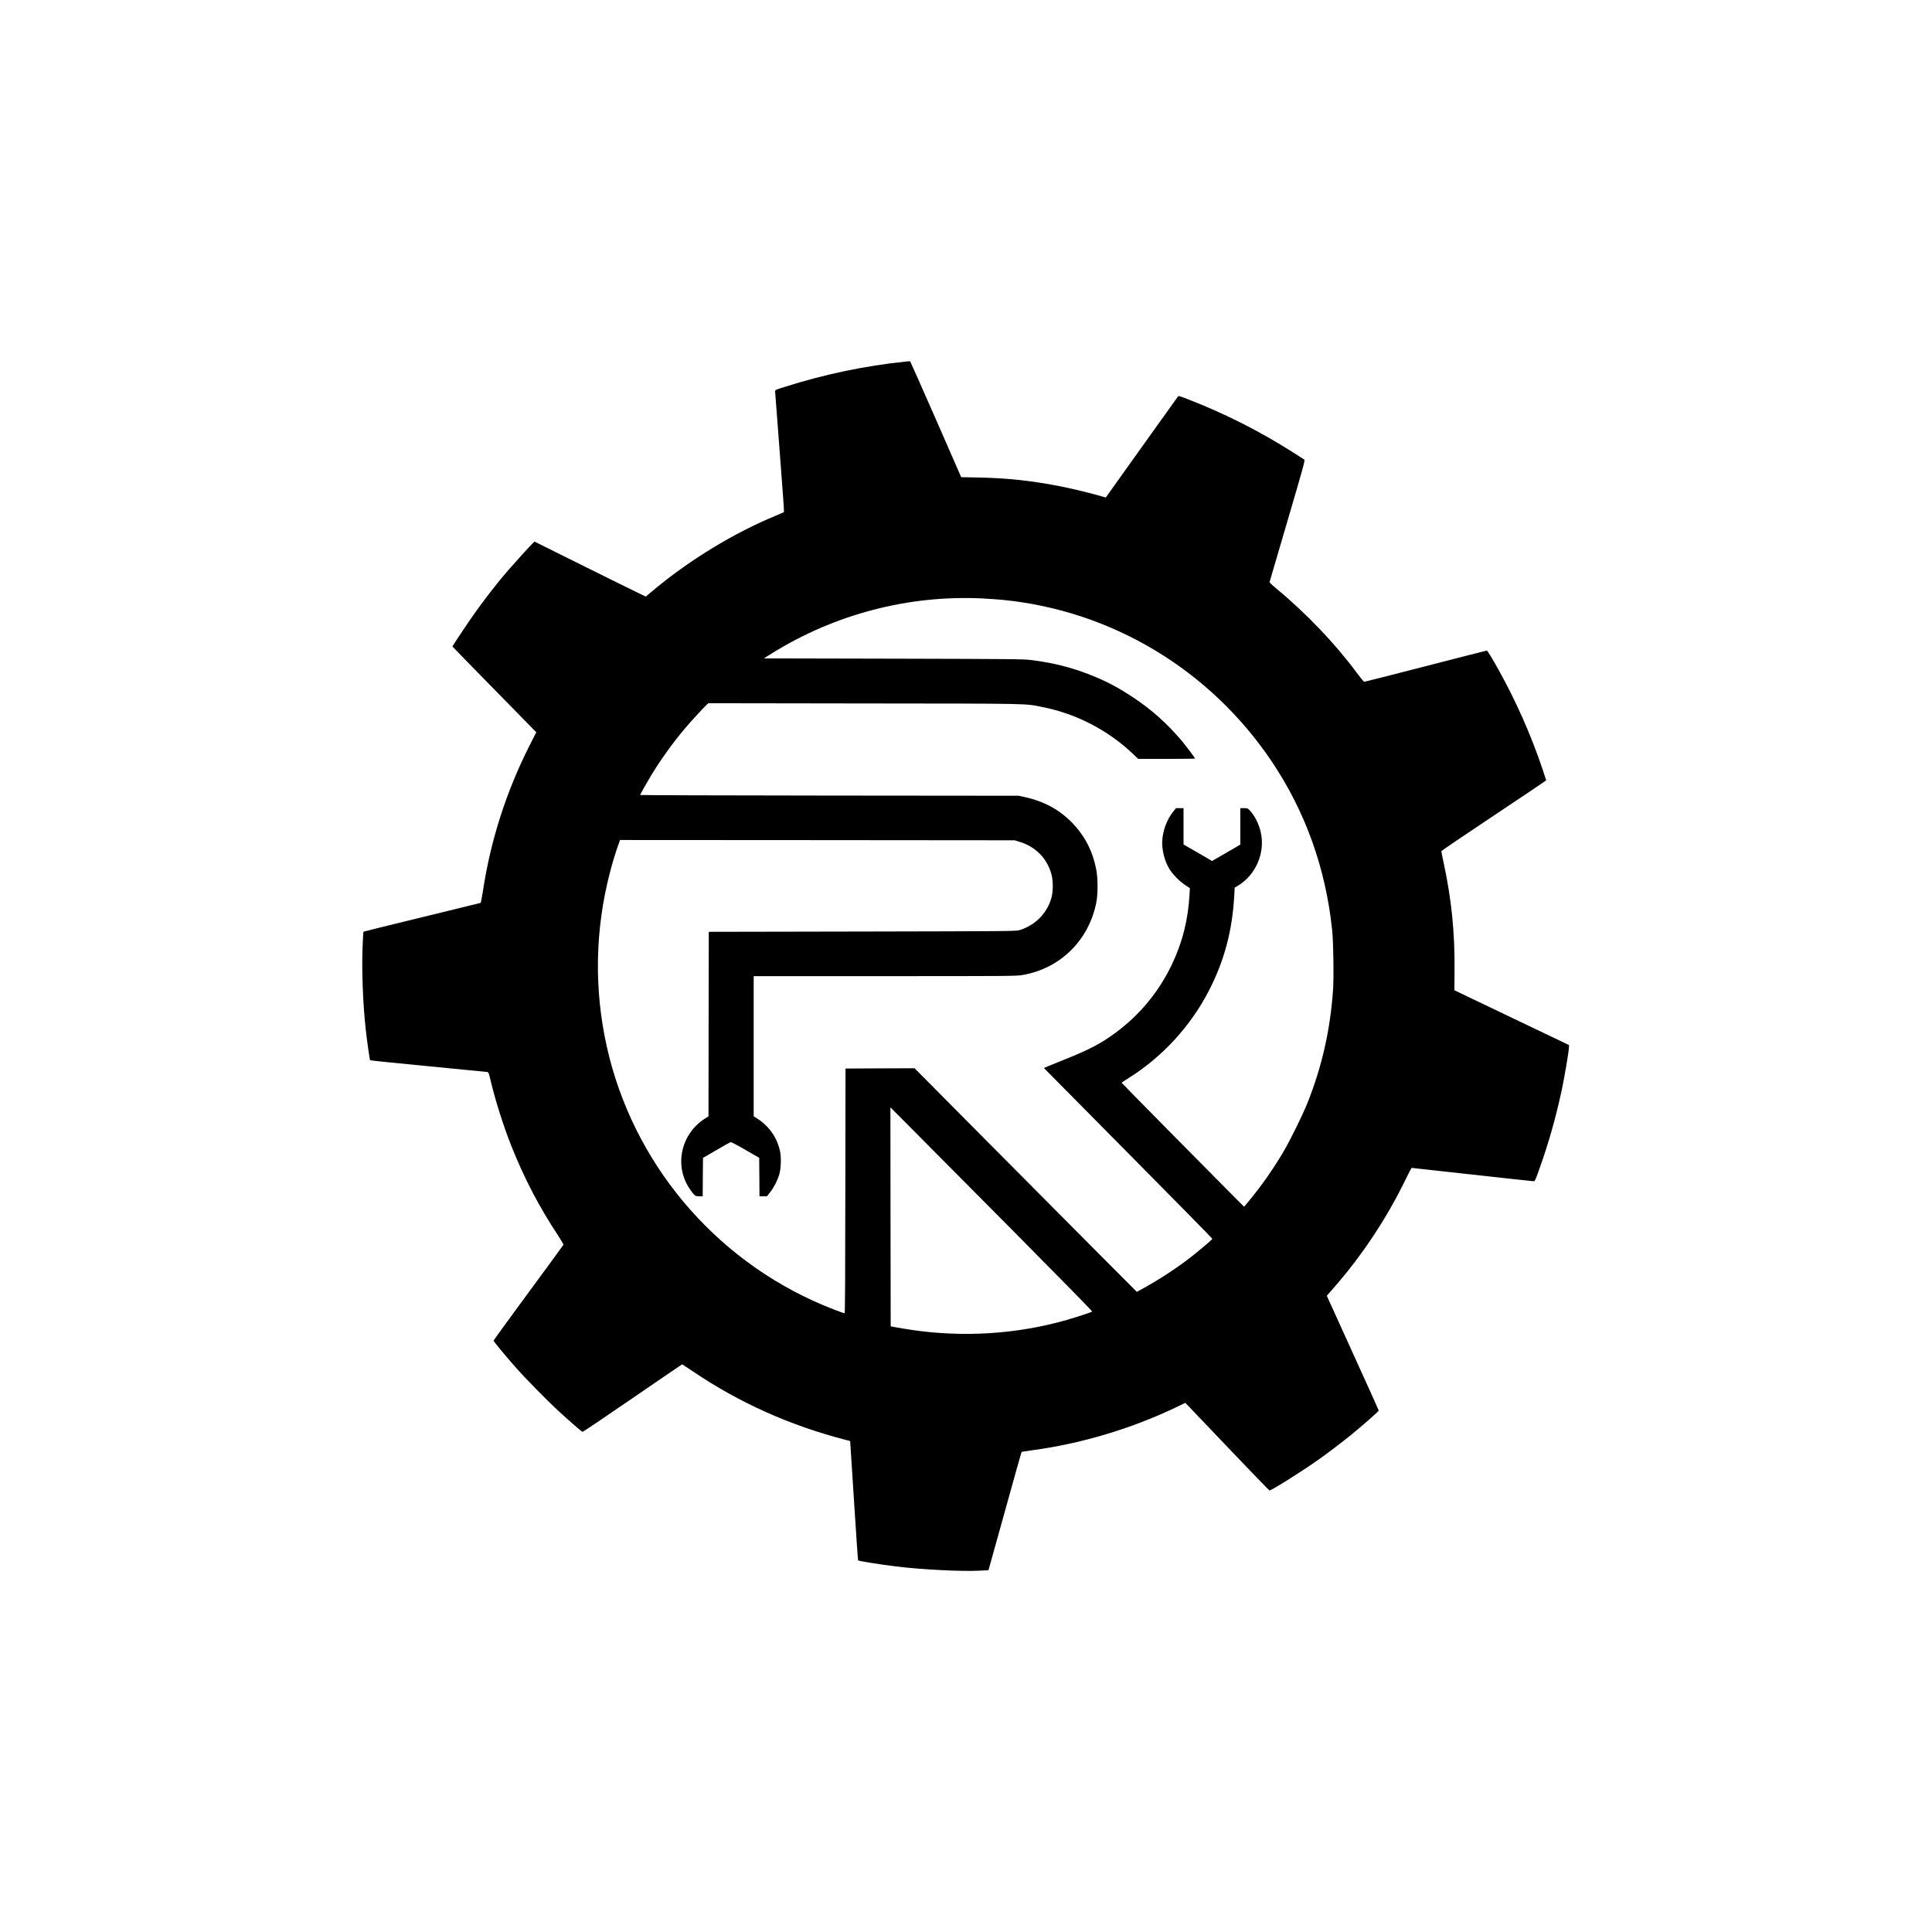
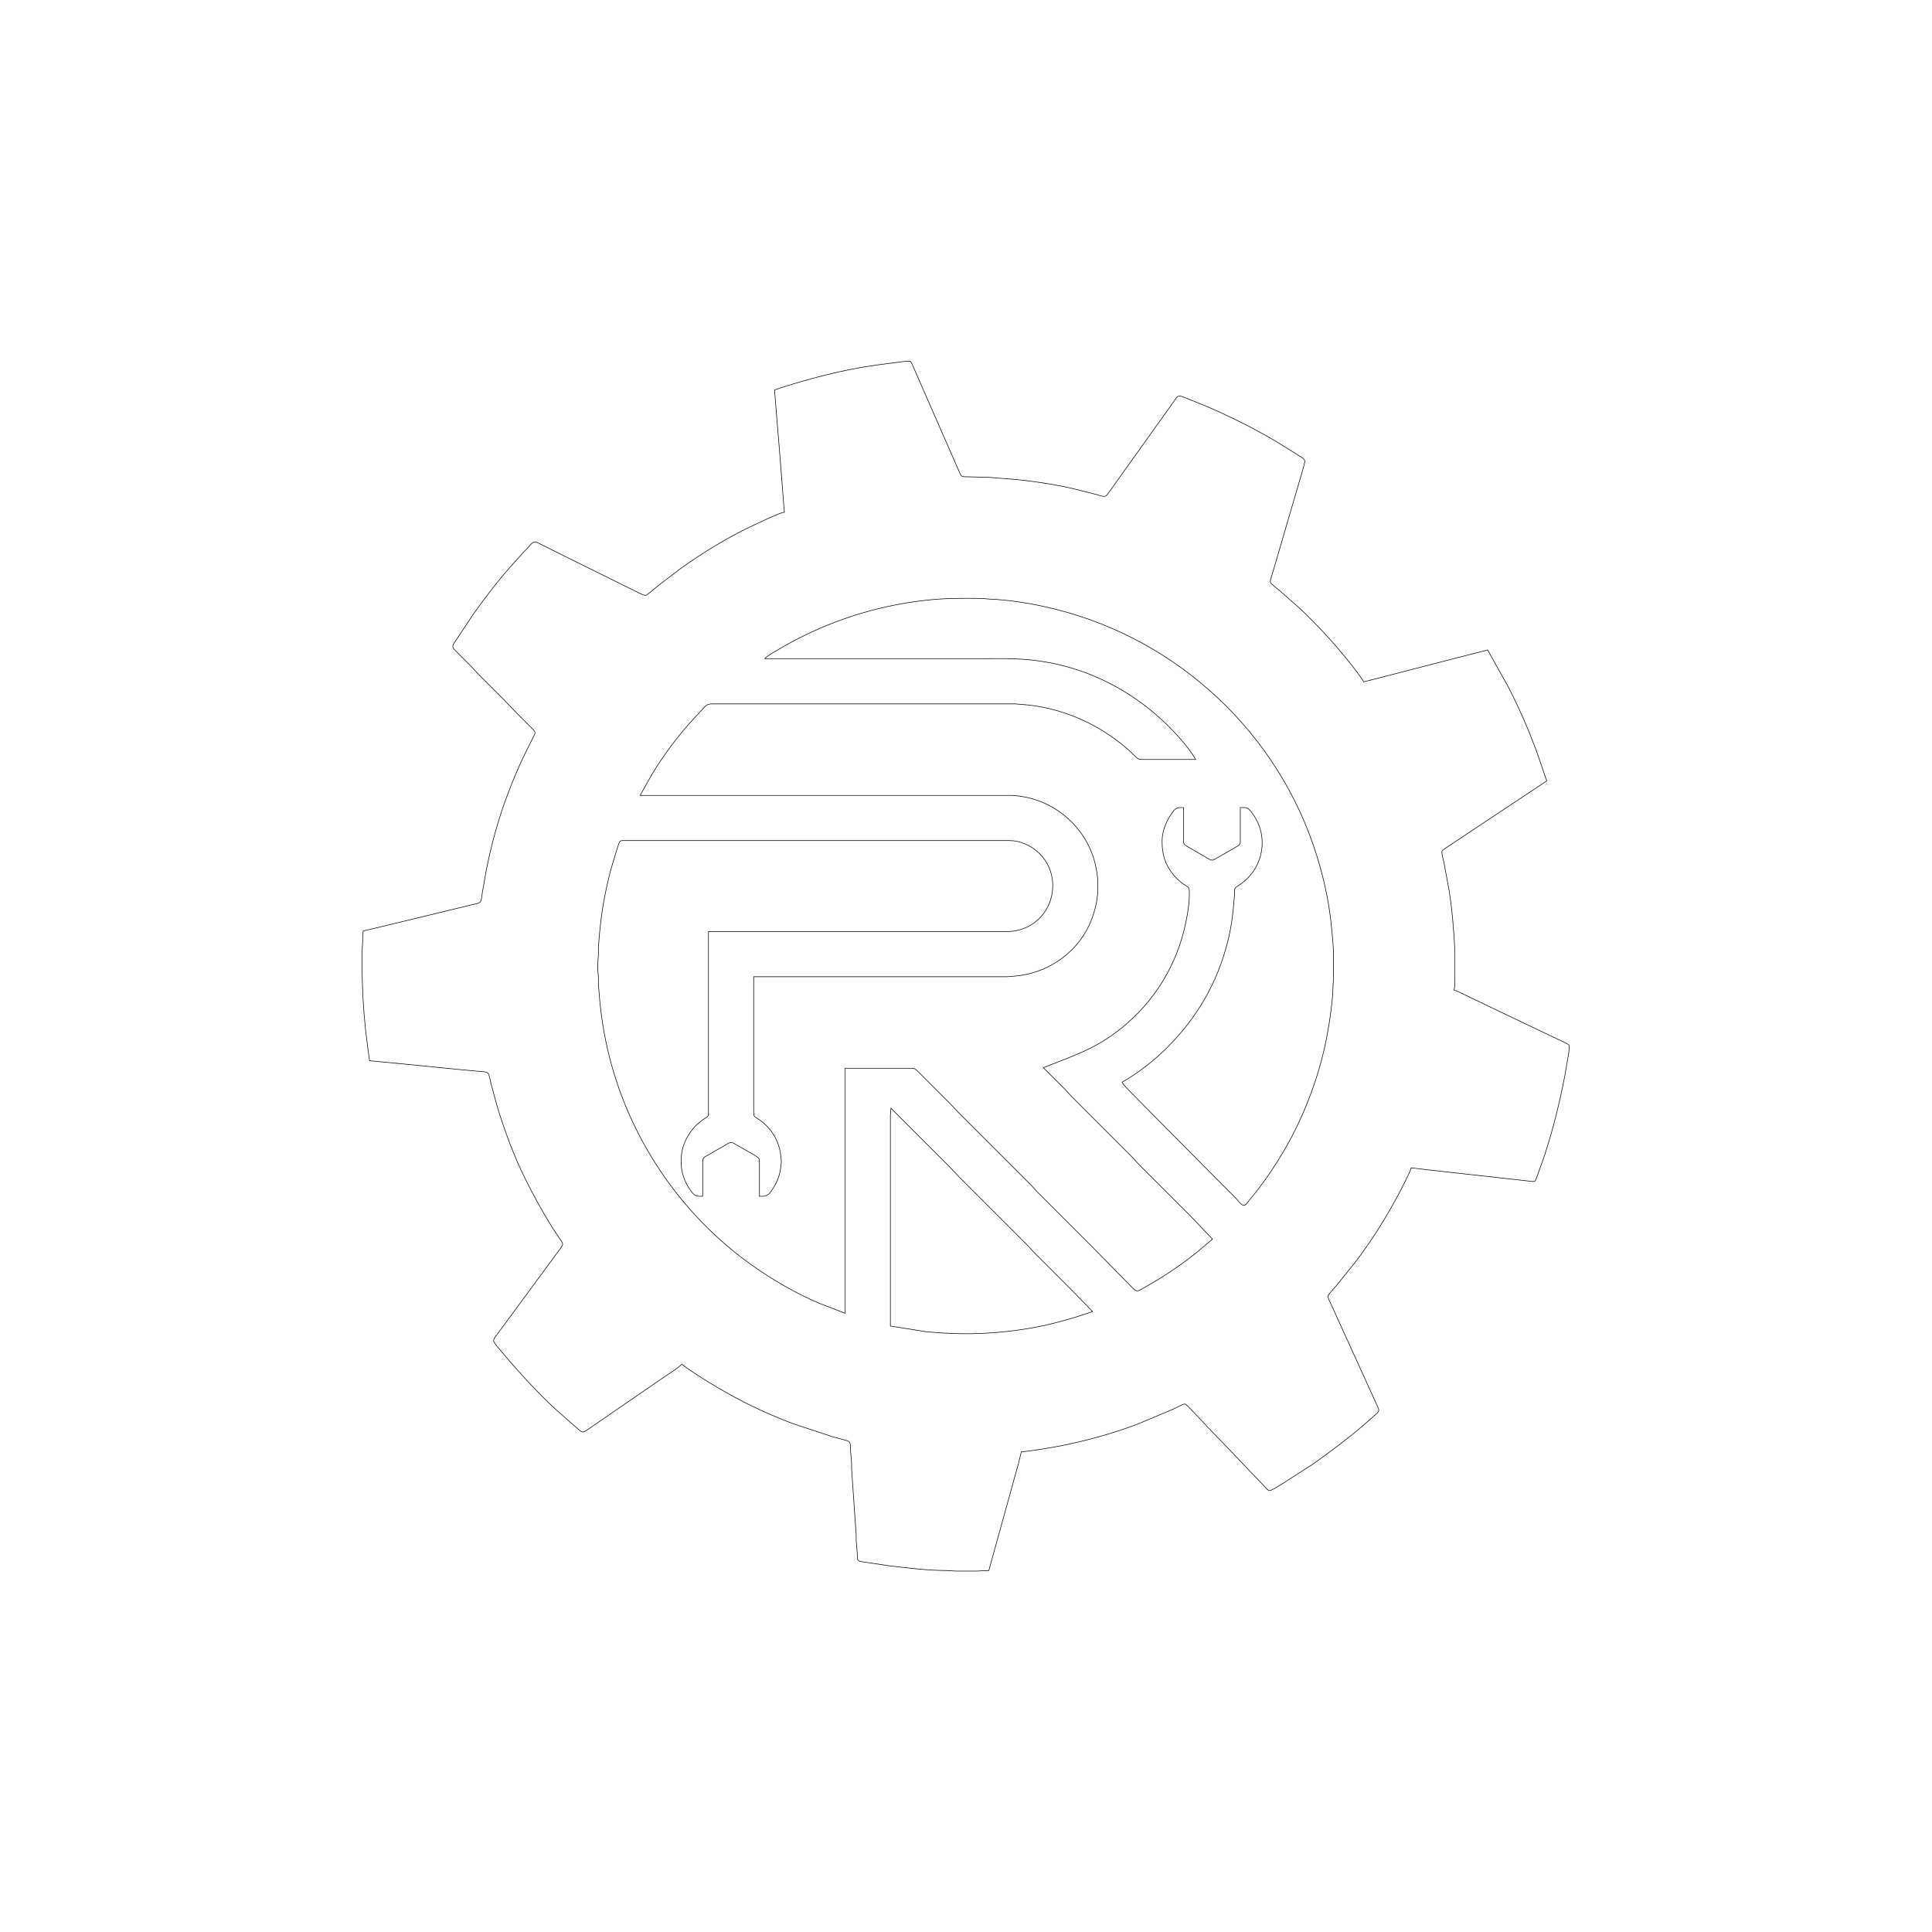
- <svg xmlns="http://www.w3.org/2000/svg" version="1.0" width="3334pt" height="3335pt" viewBox="0 0 3334 3335" preserveAspectRatio="xMidYMid meet">
-   <g transform="translate(0,3335) scale(0.1,-0.1)" fill="#000000" stroke="none">
-     <path d="M15630 27108 c-694 -71 -1408 -221 -2092 -439 -154 -48 -158 -50 -158 -77 0 -16 36 -489 80 -1052 44 -563 77 -1027 73 -1030 -5 -3 -66 -30 -138 -60 -717 -295 -1484 -761 -2104 -1278 l-144 -120 -131 63 c-72 34 -504 248 -960 474 l-829 412 -25 -23 c-42 -39 -304 -327 -416 -456 -276 -320 -543 -673 -797 -1056 -99 -147 -179 -271 -179 -275 0 -3 326 -338 724 -743 l723 -738 -110 -217 c-409 -807 -680 -1654 -813 -2537 -16 -103 -33 -190 -39 -192 -5 -2 -461 -114 -1013 -248 -551 -134 -1005 -246 -1008 -249 -3 -3 -10 -130 -16 -284 -15 -407 8 -982 57 -1418 24 -208 66 -509 74 -517 3 -4 456 -50 1006 -103 550 -53 1009 -98 1020 -100 18 -4 26 -26 54 -147 79 -337 223 -792 362 -1140 222 -555 477 -1043 801 -1533 54 -82 96 -155 94 -162 -3 -7 -275 -380 -606 -829 -330 -448 -600 -820 -600 -826 0 -13 176 -227 360 -437 175 -201 568 -601 780 -795 176 -162 377 -336 395 -342 7 -3 396 259 864 581 469 322 855 585 857 585 1 0 85 -56 186 -124 805 -543 1677 -934 2643 -1183 l70 -18 3 -40 c2 -22 31 -484 66 -1028 35 -543 65 -990 68 -992 12 -12 373 -70 658 -105 439 -54 1124 -89 1434 -73 l159 8 284 1019 c155 561 285 1021 287 1023 2 2 85 15 185 29 854 115 1720 375 2494 747 l148 71 39 -40 c21 -21 345 -361 719 -754 375 -393 687 -716 694 -718 26 -6 532 311 817 511 172 120 416 305 585 442 191 155 485 413 485 426 0 5 -202 453 -449 995 l-448 987 115 131 c488 555 922 1208 1249 1884 51 105 97 192 101 192 4 0 473 -52 1042 -115 569 -63 1046 -115 1060 -115 25 0 30 9 92 183 166 459 295 914 398 1397 45 212 118 640 122 718 l3 52 -990 473 -989 473 2 340 c6 660 -52 1229 -188 1861 -22 102 -40 192 -40 199 0 7 407 284 905 615 498 331 905 605 905 609 0 4 -31 99 -69 211 -196 579 -454 1161 -754 1699 -109 197 -191 330 -202 330 -5 0 -481 -121 -1056 -270 -576 -148 -1053 -270 -1060 -269 -8 0 -66 71 -129 156 -370 501 -874 1029 -1397 1461 -62 51 -110 98 -108 105 2 7 142 482 310 1057 289 985 305 1045 288 1058 -10 7 -106 69 -213 136 -568 358 -1136 646 -1765 893 -179 70 -190 73 -203 56 -7 -10 -290 -406 -629 -879 l-615 -862 -67 19 c-161 48 -502 131 -686 168 -509 101 -940 149 -1436 158 l-307 6 -437 999 c-241 549 -441 1000 -444 1001 -3 2 -40 0 -81 -5z m1320 -4088 c113 -6 275 -17 360 -25 1879 -186 3575 -1204 4639 -2784 584 -868 936 -1849 1047 -2921 21 -209 30 -805 15 -1026 -48 -691 -191 -1324 -441 -1951 -91 -226 -311 -672 -433 -874 -176 -294 -364 -560 -571 -812 l-90 -108 -148 148 c-291 290 -1963 1983 -1965 1991 -2 4 47 38 107 75 590 366 1083 902 1401 1522 265 515 403 1037 435 1646 l7 126 52 31 c316 189 481 579 396 935 -33 140 -105 281 -189 370 -34 35 -39 37 -99 37 l-63 0 0 -315 0 -314 -82 -49 c-46 -27 -156 -90 -244 -141 l-162 -93 -246 143 -246 142 0 314 0 313 -65 0 -65 0 -50 -62 c-105 -133 -175 -316 -187 -493 -10 -158 35 -345 118 -487 55 -94 174 -217 276 -284 l82 -55 -5 -102 c-23 -439 -123 -837 -308 -1222 -227 -471 -550 -862 -968 -1171 -256 -190 -450 -291 -907 -474 -182 -72 -331 -134 -331 -136 0 -1 655 -664 1455 -1471 800 -807 1454 -1472 1452 -1478 -5 -15 -214 -193 -357 -305 -247 -192 -522 -373 -803 -531 l-143 -79 -700 702 c-385 387 -1249 1255 -1919 1931 l-1218 1227 -596 -2 -596 -3 -3 -2112 c-1 -1451 -5 -2113 -12 -2113 -16 0 -238 84 -375 142 -1889 798 -3286 2469 -3730 4460 -221 987 -204 2010 50 2993 46 179 95 342 147 488 l31 87 3406 -2 3406 -3 90 -28 c277 -86 473 -289 546 -563 29 -110 29 -288 0 -397 -71 -268 -283 -483 -556 -564 -57 -17 -202 -18 -2710 -23 l-2650 -5 -3 -1592 -2 -1592 -68 -44 c-414 -269 -528 -820 -251 -1217 79 -113 88 -120 157 -120 l62 0 2 331 3 332 230 133 c127 74 237 136 246 139 10 3 114 -51 255 -133 l239 -138 3 -332 2 -332 65 0 64 0 57 73 c64 81 124 198 155 302 30 101 37 285 15 396 -47 232 -185 435 -384 563 l-72 47 0 1209 0 1210 2264 0 c2203 0 2267 1 2379 20 650 111 1147 602 1273 1260 28 145 26 418 -4 568 -63 315 -195 570 -411 796 -220 228 -488 374 -826 448 l-100 22 -3267 3 c-1798 2 -3268 6 -3268 10 0 10 117 217 193 343 166 272 369 555 571 794 99 119 310 349 378 414 l35 33 2689 -4 c2959 -3 2764 1 3084 -63 579 -115 1123 -397 1552 -803 l96 -91 491 0 c270 0 491 3 491 6 0 9 -161 223 -226 300 -254 303 -522 542 -849 759 -267 176 -457 276 -740 388 -322 127 -638 206 -1010 253 -129 17 -316 19 -2380 24 l-2240 5 133 83 c1086 678 2364 1013 3632 952z m495 -10873 c780 -786 1414 -1432 1409 -1437 -13 -11 -263 -94 -442 -145 -855 -246 -1792 -305 -2692 -169 -91 14 -205 32 -255 42 l-90 17 -3 1890 -2 1890 329 -330 c180 -181 966 -973 1746 -1758z" />
-   </g>
+ <svg xmlns="http://www.w3.org/2000/svg" width="282.279mm" height="282.364mm" viewBox="0 0 3334 3335">
+   <path id="Selection" fill="none" stroke="black" stroke-width="1" d="M 1337.00,673.00            C 1393.99,654.00 1454.41,638.17 1514.00,630.00              1514.00,630.00 1555.00,624.72 1555.00,624.72              1558.23,624.32 1569.03,622.40 1571.37,624.00              1573.75,625.62 1577.28,634.96 1578.58,638.00              1578.58,638.00 1593.86,673.00 1593.86,673.00              1593.86,673.00 1644.28,788.00 1644.28,788.00              1644.28,788.00 1655.23,813.00 1655.23,813.00              1656.41,815.58 1658.05,820.47 1660.39,821.98              1662.32,823.22 1665.74,823.00 1668.00,823.00              1668.00,823.00 1708.00,824.00 1708.00,824.00              1708.00,824.00 1718.00,824.91 1718.00,824.91              1718.00,824.91 1755.00,827.83 1755.00,827.83              1787.26,831.06 1822.46,836.41 1854.00,843.88              1854.00,843.88 1893.00,853.71 1893.00,853.71              1896.80,854.79 1905.41,858.26 1908.82,856.23              1911.16,854.83 1916.53,846.65 1918.42,844.00              1918.42,844.00 1937.00,818.00 1937.00,818.00              1937.00,818.00 2002.71,726.00 2002.71,726.00              2002.71,726.00 2025.58,694.00 2025.58,694.00              2027.56,691.22 2031.76,683.96 2035.18,683.48              2038.00,683.08 2046.06,686.64 2049.00,687.80              2049.00,687.80 2082.00,701.15 2082.00,701.15              2125.02,719.61 2166.84,740.50 2207.00,764.60              2207.00,764.60 2242.00,786.33 2242.00,786.33              2245.72,788.82 2252.50,791.97 2252.56,797.01              2252.56,797.01 2248.00,814.00 2248.00,814.00              2248.00,814.00 2238.02,848.00 2238.02,848.00              2238.02,848.00 2207.58,952.00 2207.58,952.00              2207.58,952.00 2196.14,991.00 2196.14,991.00              2195.19,994.33 2191.86,1002.75 2193.19,1005.71              2194.31,1008.18 2207.03,1017.92 2210.00,1020.42              2210.00,1020.42 2248.00,1054.17 2248.00,1054.17              2248.00,1054.17 2265.00,1071.00 2265.00,1071.00              2284.18,1090.18 2302.07,1110.16 2319.41,1131.00              2326.99,1140.10 2349.26,1167.80 2354.00,1177.00              2354.00,1177.00 2381.00,1170.12 2381.00,1170.12              2381.00,1170.12 2474.00,1146.12 2474.00,1146.12              2474.00,1146.12 2536.00,1130.12 2536.00,1130.12              2536.00,1130.12 2568.00,1122.00 2568.00,1122.00              2568.00,1122.00 2603.74,1186.00 2603.74,1186.00              2621.75,1220.91 2637.56,1257.25 2651.42,1294.00              2651.42,1294.00 2670.00,1348.00 2670.00,1348.00              2670.00,1348.00 2538.00,1435.67 2538.00,1435.67              2538.00,1435.67 2503.00,1459.00 2503.00,1459.00              2500.17,1460.88 2490.39,1466.78 2489.19,1469.32              2487.97,1471.93 2491.57,1484.53 2492.35,1488.00              2492.35,1488.00 2501.41,1537.00 2501.41,1537.00              2505.09,1559.90 2507.51,1582.90 2509.09,1606.00              2509.09,1606.00 2510.00,1616.00 2510.00,1616.00              2510.00,1616.00 2511.00,1635.00 2511.00,1635.00              2511.00,1635.00 2511.00,1661.00 2511.00,1661.00              2511.00,1661.00 2511.00,1691.00 2511.00,1691.00              2511.00,1696.92 2511.62,1703.29 2510.00,1709.00              2515.29,1710.51 2519.97,1713.38 2525.00,1715.58              2525.00,1715.58 2567.00,1735.74 2567.00,1735.74              2567.00,1735.74 2655.00,1777.74 2655.00,1777.74              2655.00,1777.74 2693.00,1795.75 2693.00,1795.75              2695.53,1797.02 2706.86,1802.14 2707.87,1803.70              2709.95,1806.32 2708.21,1814.72 2707.87,1818.00              2707.87,1818.00 2701.00,1858.00 2701.00,1858.00              2692.06,1904.16 2680.91,1949.27 2666.33,1994.00              2666.33,1994.00 2654.68,2027.00 2654.68,2027.00              2653.78,2029.43 2651.14,2037.71 2649.30,2038.97              2647.36,2040.30 2637.71,2038.62 2635.00,2038.28              2635.00,2038.28 2597.00,2034.07 2597.00,2034.07              2597.00,2034.07 2499.00,2023.16 2499.00,2023.16              2499.00,2023.16 2463.00,2019.16 2463.00,2019.16              2463.00,2019.16 2436.00,2016.00 2436.00,2016.00              2433.30,2025.45 2417.68,2055.06 2412.31,2065.00              2390.11,2106.03 2368.16,2140.64 2340.13,2178.00              2340.13,2178.00 2307.87,2218.00 2307.87,2218.00              2305.06,2221.27 2293.33,2233.98 2292.55,2237.00              2291.73,2240.16 2295.24,2245.94 2296.58,2249.00              2296.58,2249.00 2311.14,2281.00 2311.14,2281.00              2311.14,2281.00 2363.00,2395.00 2363.00,2395.00              2363.00,2395.00 2375.25,2422.00 2375.25,2422.00              2376.53,2424.69 2380.44,2432.30 2380.01,2434.99              2379.53,2438.02 2375.22,2441.04 2373.00,2443.08              2373.00,2443.08 2353.00,2460.73 2353.00,2460.73              2325.06,2484.55 2295.96,2506.39 2266.00,2527.58              2266.00,2527.58 2213.00,2561.60 2213.00,2561.60              2209.38,2563.77 2195.19,2572.93 2192.01,2573.05              2188.36,2573.19 2184.44,2567.52 2181.99,2565.00              2181.99,2565.00 2157.00,2539.00 2157.00,2539.00              2157.00,2539.00 2121.91,2502.00 2121.91,2502.00              2121.91,2502.00 2087.04,2466.00 2087.04,2466.00              2087.04,2466.00 2075.00,2453.00 2075.00,2453.00              2075.00,2453.00 2054.00,2431.00 2054.00,2431.00              2052.31,2429.31 2047.66,2424.15 2045.58,2423.63              2043.65,2423.15 2040.71,2424.91 2039.00,2425.75              2039.00,2425.75 2025.00,2432.58 2025.00,2432.58              2025.00,2432.58 1964.00,2458.19 1964.00,2458.19              1920.88,2474.54 1876.19,2486.76 1831.00,2495.80              1818.11,2498.38 1774.40,2505.75 1763.00,2506.00              1763.00,2506.00 1758.15,2526.00 1758.15,2526.00              1758.15,2526.00 1748.15,2562.00 1748.15,2562.00              1748.15,2562.00 1721.58,2658.00 1721.58,2658.00              1721.58,2658.00 1711.58,2694.00 1711.58,2694.00              1711.58,2694.00 1707.00,2711.00 1707.00,2711.00              1707.00,2711.00 1686.00,2712.00 1686.00,2712.00              1686.00,2712.00 1650.00,2712.00 1650.00,2712.00              1650.00,2712.00 1633.00,2711.00 1633.00,2711.00              1600.61,2710.95 1568.18,2706.65 1536.00,2703.05              1536.00,2703.05 1494.00,2696.75 1494.00,2696.75              1490.77,2696.22 1482.10,2695.64 1480.57,2692.57              1479.74,2690.89 1480.06,2684.42 1479.83,2682.00              1479.83,2682.00 1477.96,2660.00 1477.96,2660.00              1477.96,2660.00 1477.96,2650.00 1477.96,2650.00              1477.96,2650.00 1470.04,2536.00 1470.04,2536.00              1470.04,2536.00 1470.04,2526.00 1470.04,2526.00              1470.04,2526.00 1468.04,2502.00 1468.04,2502.00              1467.86,2497.83 1468.87,2491.64 1465.57,2488.56              1463.54,2486.67 1458.74,2485.81 1456.00,2485.13              1456.00,2485.13 1437.00,2480.00 1437.00,2480.00              1437.00,2480.00 1369.00,2457.58 1369.00,2457.58              1321.13,2439.52 1276.88,2418.13 1233.00,2391.80              1215.26,2381.15 1193.23,2367.53 1177.00,2355.00              1171.96,2360.62 1148.77,2375.29 1141.00,2380.72              1141.00,2380.72 1055.00,2439.86 1055.00,2439.86              1055.00,2439.86 1023.00,2461.86 1023.00,2461.86              1020.28,2463.79 1009.58,2471.49 1007.00,2471.85              1003.20,2472.39 997.76,2466.63 995.00,2464.27              995.00,2464.27 968.00,2440.58 968.00,2440.58              938.04,2414.57 907.15,2380.88 880.85,2351.00              880.85,2351.00 859.80,2326.00 859.80,2326.00              857.94,2323.69 852.64,2317.61 852.13,2315.00              851.44,2311.50 856.39,2305.82 858.42,2303.00              858.42,2303.00 881.37,2272.00 881.37,2272.00              881.37,2272.00 943.87,2187.00 943.87,2187.00              943.87,2187.00 963.71,2160.00 963.71,2160.00              965.34,2157.73 970.54,2151.22 971.07,2149.00              971.82,2145.84 968.99,2142.50 967.33,2140.00              967.33,2140.00 953.42,2119.00 953.42,2119.00              936.17,2091.43 920.71,2063.12 906.25,2034.00              886.73,1994.70 870.33,1950.04 857.72,1908.00              857.72,1908.00 847.42,1870.00 847.42,1870.00              846.64,1866.46 844.54,1854.75 842.42,1852.56              839.65,1849.71 832.83,1850.08 829.00,1849.58              829.00,1849.58 789.00,1845.83 789.00,1845.83              789.00,1845.83 702.00,1837.17 702.00,1837.17              702.00,1837.17 638.00,1831.00 638.00,1831.00              638.00,1831.00 635.27,1812.00 635.27,1812.00              635.27,1812.00 631.16,1779.00 631.16,1779.00              627.11,1741.13 625.00,1703.09 625.00,1665.00              625.00,1665.00 625.00,1643.00 625.00,1643.00              625.00,1643.00 626.00,1627.00 626.00,1627.00              626.01,1618.46 625.86,1615.66 627.00,1607.00              627.00,1607.00 674.00,1595.88 674.00,1595.88              674.00,1595.88 777.00,1570.88 777.00,1570.88              777.00,1570.88 814.00,1561.88 814.00,1561.88              818.05,1560.92 826.68,1559.92 829.26,1556.70              831.34,1554.11 832.00,1544.67 832.59,1541.00              832.59,1541.00 839.40,1502.00 839.40,1502.00              847.68,1460.61 858.56,1419.66 873.05,1380.00              883.50,1351.40 895.13,1323.24 908.75,1296.00              908.75,1296.00 920.25,1273.00 920.25,1273.00              921.40,1270.71 924.06,1266.53 923.48,1264.00              922.85,1261.25 917.14,1256.14 915.00,1254.00              915.00,1254.00 893.00,1232.00 893.00,1232.00              893.00,1232.00 867.99,1206.00 867.99,1206.00              867.99,1206.00 825.01,1163.00 825.01,1163.00              825.01,1163.00 814.00,1151.00 814.00,1151.00              814.00,1151.00 788.00,1125.00 788.00,1125.00              783.85,1120.82 779.76,1118.15 782.71,1112.00              782.71,1112.00 817.14,1060.00 817.14,1060.00              838.62,1030.03 861.12,1000.25 886.00,973.00              886.00,973.00 902.09,955.00 902.09,955.00              902.09,955.00 911.72,945.00 911.72,945.00              914.65,941.67 919.05,935.23 924.00,935.53              926.65,935.70 935.15,940.33 938.00,941.75              938.00,941.75 966.00,955.75 966.00,955.75              966.00,955.75 1066.00,1005.25 1066.00,1005.25              1066.00,1005.25 1102.00,1023.00 1102.00,1023.00              1105.07,1024.33 1112.02,1028.41 1115.00,1027.59              1117.70,1026.86 1129.92,1015.95 1133.00,1013.42              1133.00,1013.42 1174.00,982.00 1174.00,982.00              1215.20,952.63 1258.98,925.82 1305.00,904.69              1315.31,899.96 1344.53,885.71 1354.00,884.00              1354.00,884.00 1352.83,871.00 1352.83,871.00              1352.83,871.00 1349.83,832.00 1349.83,832.00              1349.83,832.00 1345.83,781.00 1345.83,781.00              1345.83,781.00 1341.09,724.00 1341.09,724.00              1341.09,724.00 1337.00,673.00 1337.00,673.00 Z            M 1937.00,1868.00            C 1939.81,1873.94 1945.31,1878.09 1949.58,1883.00              1949.58,1883.00 1987.00,1921.00 1987.00,1921.00              1987.00,1921.00 2097.00,2032.00 2097.00,2032.00              2097.00,2032.00 2133.91,2069.00 2133.91,2069.00              2136.66,2071.96 2143.60,2081.80 2147.96,2080.66              2150.09,2080.11 2152.68,2076.67 2154.08,2075.00              2154.08,2075.00 2167.79,2058.00 2167.79,2058.00              2185.49,2035.52 2201.50,2011.66 2215.99,1987.00              2251.98,1925.74 2278.81,1853.95 2291.42,1784.00              2295.73,1760.12 2300.72,1726.96 2301.00,1703.00              2301.00,1703.00 2302.00,1688.00 2302.00,1688.00              2302.00,1688.00 2302.00,1647.00 2302.00,1647.00              2302.00,1647.00 2301.00,1628.00 2301.00,1628.00              2301.00,1628.00 2300.09,1618.00 2300.09,1618.00              2300.09,1618.00 2297.15,1588.00 2297.15,1588.00              2292.64,1550.28 2284.29,1513.25 2273.02,1477.00              2207.76,1266.98 2035.13,1104.91 1822.00,1051.63              1784.07,1042.14 1745.05,1035.66 1706.00,1033.96              1706.00,1033.96 1695.00,1033.00 1695.00,1033.00              1666.02,1032.66 1636.82,1032.41 1608.00,1035.17              1537.59,1041.90 1468.32,1060.24 1404.00,1089.69              1383.48,1099.09 1363.36,1109.38 1344.00,1121.00              1337.13,1125.12 1325.16,1131.44 1320.00,1137.00              1320.00,1137.00 1551.00,1137.00 1551.00,1137.00              1551.00,1137.00 1690.00,1137.00 1690.00,1137.00              1734.24,1137.00 1764.59,1135.41 1809.00,1143.42              1883.42,1156.85 1951.77,1192.55 2007.00,1243.91              2025.42,1261.04 2051.71,1289.14 2064.00,1311.00              2064.00,1311.00 1973.00,1311.00 1973.00,1311.00              1970.91,1311.00 1967.94,1311.12 1966.00,1310.40              1961.95,1308.91 1952.98,1298.79 1949.00,1295.28              1935.23,1283.17 1920.57,1272.12 1905.00,1262.42              1865.49,1237.82 1820.32,1221.79 1774.00,1216.84              1774.00,1216.84 1752.00,1215.00 1752.00,1215.00              1752.00,1215.00 1230.00,1215.00 1230.00,1215.00              1219.34,1215.02 1218.38,1218.62 1211.00,1226.00              1211.00,1226.00 1189.85,1249.00 1189.85,1249.00              1166.18,1275.88 1143.63,1306.28 1125.20,1337.00              1125.20,1337.00 1105.00,1373.00 1105.00,1373.00              1105.00,1373.00 1745.00,1373.00 1745.00,1373.00              1752.74,1373.01 1762.36,1374.50 1770.00,1376.00              1830.64,1387.94 1879.70,1436.27 1891.80,1497.00              1893.39,1505.01 1894.99,1514.88 1895.00,1523.00              1895.00,1523.00 1895.00,1536.00 1895.00,1536.00              1894.97,1555.60 1888.07,1580.34 1879.68,1598.00              1855.83,1648.21 1804.88,1681.25 1750.00,1685.09              1750.00,1685.09 1738.00,1686.00 1738.00,1686.00              1738.00,1686.00 1301.00,1686.00 1301.00,1686.00              1301.00,1686.00 1301.00,1919.00 1301.00,1919.00              1301.00,1921.24 1300.76,1924.56 1301.99,1926.47              1303.29,1928.48 1308.76,1931.48 1311.00,1933.04              1316.29,1936.72 1321.51,1941.21 1325.83,1946.00              1339.02,1960.63 1346.67,1978.44 1348.09,1998.00              1348.31,2001.11 1348.92,2002.76 1348.68,2006.00              1347.34,2023.82 1344.01,2036.89 1334.00,2052.00              1329.50,2058.78 1325.79,2064.83 1317.00,2065.00              1317.00,2065.00 1311.00,2065.00 1311.00,2065.00              1311.00,2065.00 1311.00,2007.00 1311.00,2007.00              1311.00,2005.19 1311.14,2001.93 1310.43,2000.33              1308.87,1996.80 1294.06,1989.33 1290.00,1987.00              1290.00,1987.00 1272.00,1976.58 1272.00,1976.58              1269.94,1975.40 1265.13,1972.41 1263.00,1972.08              1259.45,1971.53 1252.26,1976.55 1249.00,1978.42              1249.00,1978.42 1225.00,1992.28 1225.00,1992.28              1222.43,1993.74 1215.42,1997.33 1213.99,1999.53              1212.76,2001.43 1213.00,2004.77 1213.00,2007.00              1213.00,2007.00 1213.00,2065.00 1213.00,2065.00              1213.00,2065.00 1207.00,2065.00 1207.00,2065.00              1198.49,2064.84 1195.28,2059.52 1190.72,2053.00              1182.43,2041.15 1176.17,2024.57 1176.00,2010.00              1176.00,2010.00 1176.00,2000.00 1176.00,2000.00              1176.03,1981.52 1184.34,1963.18 1195.80,1949.00              1201.04,1942.52 1204.44,1939.66 1211.00,1934.65              1222.00,1926.27 1222.98,1929.67 1223.00,1919.00              1223.00,1919.00 1223.00,1608.00 1223.00,1608.00              1223.00,1608.00 1472.00,1608.00 1472.00,1608.00              1472.00,1608.00 1739.00,1608.00 1739.00,1608.00              1750.02,1607.98 1761.98,1605.31 1772.00,1600.69              1821.91,1577.68 1832.95,1509.69 1793.00,1472.09              1786.04,1465.54 1777.85,1460.19 1769.00,1456.60              1759.77,1452.86 1751.99,1451.02 1742.00,1451.00              1742.00,1451.00 1078.00,1451.00 1078.00,1451.00              1075.52,1451.00 1071.90,1450.58 1070.08,1452.57              1068.59,1454.21 1065.58,1464.27 1064.67,1467.00              1064.67,1467.00 1054.13,1502.00 1054.13,1502.00              1043.82,1543.04 1038.91,1569.85 1034.83,1612.00              1034.83,1612.00 1032.96,1635.00 1032.96,1635.00              1032.96,1635.00 1032.96,1649.00 1032.96,1649.00              1032.96,1649.00 1032.00,1661.00 1032.00,1661.00              1032.00,1661.00 1032.00,1676.00 1032.00,1676.00              1032.00,1676.00 1032.96,1686.00 1032.96,1686.00              1032.96,1686.00 1032.96,1700.00 1032.96,1700.00              1032.96,1700.00 1033.91,1710.00 1033.91,1710.00              1036.53,1748.33 1042.30,1785.67 1051.63,1823.00              1089.31,1973.74 1183.61,2108.07 1313.00,2194.33              1344.72,2215.48 1377.97,2234.16 1413.00,2249.28              1413.00,2249.28 1459.00,2267.00 1459.00,2267.00              1459.00,2267.00 1459.00,1844.00 1459.00,1844.00              1459.00,1844.00 1571.00,1844.00 1571.00,1844.00              1573.09,1844.00 1576.06,1843.88 1578.00,1844.60              1582.00,1846.07 1591.48,1856.48 1595.00,1860.00              1595.00,1860.00 1641.00,1906.00 1641.00,1906.00              1641.00,1906.00 1655.00,1921.00 1655.00,1921.00              1655.00,1921.00 1781.00,2047.00 1781.00,2047.00              1781.00,2047.00 1792.01,2059.00 1792.01,2059.00              1792.01,2059.00 1831.00,2098.00 1831.00,2098.00              1831.00,2098.00 1891.00,2158.00 1891.00,2158.00              1891.00,2158.00 1925.42,2193.00 1925.42,2193.00              1925.42,2193.00 1952.00,2220.00 1952.00,2220.00              1954.57,2222.57 1959.26,2228.17 1963.00,2228.30              1965.81,2228.39 1971.47,2224.87 1974.00,2223.42              1974.00,2223.42 1999.00,2208.81 1999.00,2208.81              2021.92,2194.77 2044.01,2179.35 2065.00,2162.55              2065.00,2162.55 2093.00,2139.00 2093.00,2139.00              2093.00,2139.00 2056.00,2100.00 2056.00,2100.00              2056.00,2100.00 1990.00,2034.00 1990.00,2034.00              1990.00,2034.00 1965.04,2009.00 1965.04,2009.00              1965.04,2009.00 1955.00,1998.00 1955.00,1998.00              1955.00,1998.00 1850.00,1893.00 1850.00,1893.00              1850.00,1893.00 1838.99,1881.00 1838.99,1881.00              1838.99,1881.00 1801.00,1843.00 1801.00,1843.00              1801.00,1843.00 1839.00,1828.20 1839.00,1828.20              1872.14,1814.94 1895.75,1804.65 1925.00,1783.12              1984.24,1739.50 2026.05,1677.30 2043.87,1606.00              2048.03,1589.39 2052.80,1563.94 2053.00,1547.00              2053.03,1544.39 2053.30,1535.29 2052.43,1533.38              2051.25,1530.79 2044.63,1527.43 2042.00,1525.51              2036.42,1521.44 2029.83,1515.32 2025.46,1510.00              2010.76,1492.06 2005.74,1473.77 2006.00,1451.00              2006.19,1435.47 2012.61,1418.66 2021.35,1406.00              2025.73,1399.64 2028.78,1394.16 2037.00,1394.00              2037.00,1394.00 2043.00,1394.00 2043.00,1394.00              2043.00,1394.00 2043.00,1449.00 2043.00,1449.00              2043.00,1451.38 2042.79,1454.70 2044.02,1456.79              2045.49,1459.28 2051.34,1462.21 2054.00,1463.80              2054.00,1463.80 2079.00,1478.28 2079.00,1478.28              2082.16,1480.08 2089.61,1485.15 2093.00,1484.77              2095.22,1484.52 2099.86,1481.50 2102.00,1480.28              2102.00,1480.28 2120.00,1469.99 2120.00,1469.99              2123.54,1467.91 2138.42,1459.92 2140.01,1457.47              2141.24,1455.57 2141.00,1452.23 2141.00,1450.00              2141.00,1450.00 2141.00,1394.00 2141.00,1394.00              2143.71,1394.00 2149.70,1393.75 2152.00,1394.60              2159.24,1397.27 2167.94,1413.00 2171.22,1420.00              2184.58,1448.49 2179.84,1484.80 2159.72,1509.00              2153.78,1516.14 2150.47,1519.48 2143.00,1525.10              2140.36,1527.09 2133.41,1531.03 2132.02,1533.33              2130.53,1535.79 2131.03,1541.98 2131.00,1545.00              2131.00,1545.00 2130.09,1555.00 2130.09,1555.00              2128.46,1578.76 2125.16,1601.84 2119.37,1625.00              2101.63,1695.98 2066.70,1756.30 2015.00,1808.00              1992.74,1830.26 1964.54,1852.60 1937.00,1868.00 Z            M 1538.00,1913.00            C 1538.00,1913.00 1537.00,1925.00 1537.00,1925.00              1537.00,1925.00 1537.00,1947.00 1537.00,1947.00              1537.00,1947.00 1537.00,2024.00 1537.00,2024.00              1537.00,2024.00 1537.00,2289.00 1537.00,2289.00              1537.00,2289.00 1599.00,2298.83 1599.00,2298.83              1662.02,2305.14 1722.63,2302.83 1785.00,2291.58              1809.70,2287.12 1833.99,2280.51 1858.00,2273.28              1858.00,2273.28 1886.00,2264.00 1886.00,2264.00              1886.00,2264.00 1853.00,2230.00 1853.00,2230.00              1853.00,2230.00 1783.04,2160.00 1783.04,2160.00              1783.04,2160.00 1774.96,2151.00 1774.96,2151.00              1774.96,2151.00 1735.00,2111.00 1735.00,2111.00              1735.00,2111.00 1656.00,2032.00 1656.00,2032.00              1656.00,2032.00 1640.00,2015.00 1640.00,2015.00              1640.00,2015.00 1538.00,1913.00 1538.00,1913.00 Z" />
</svg>
